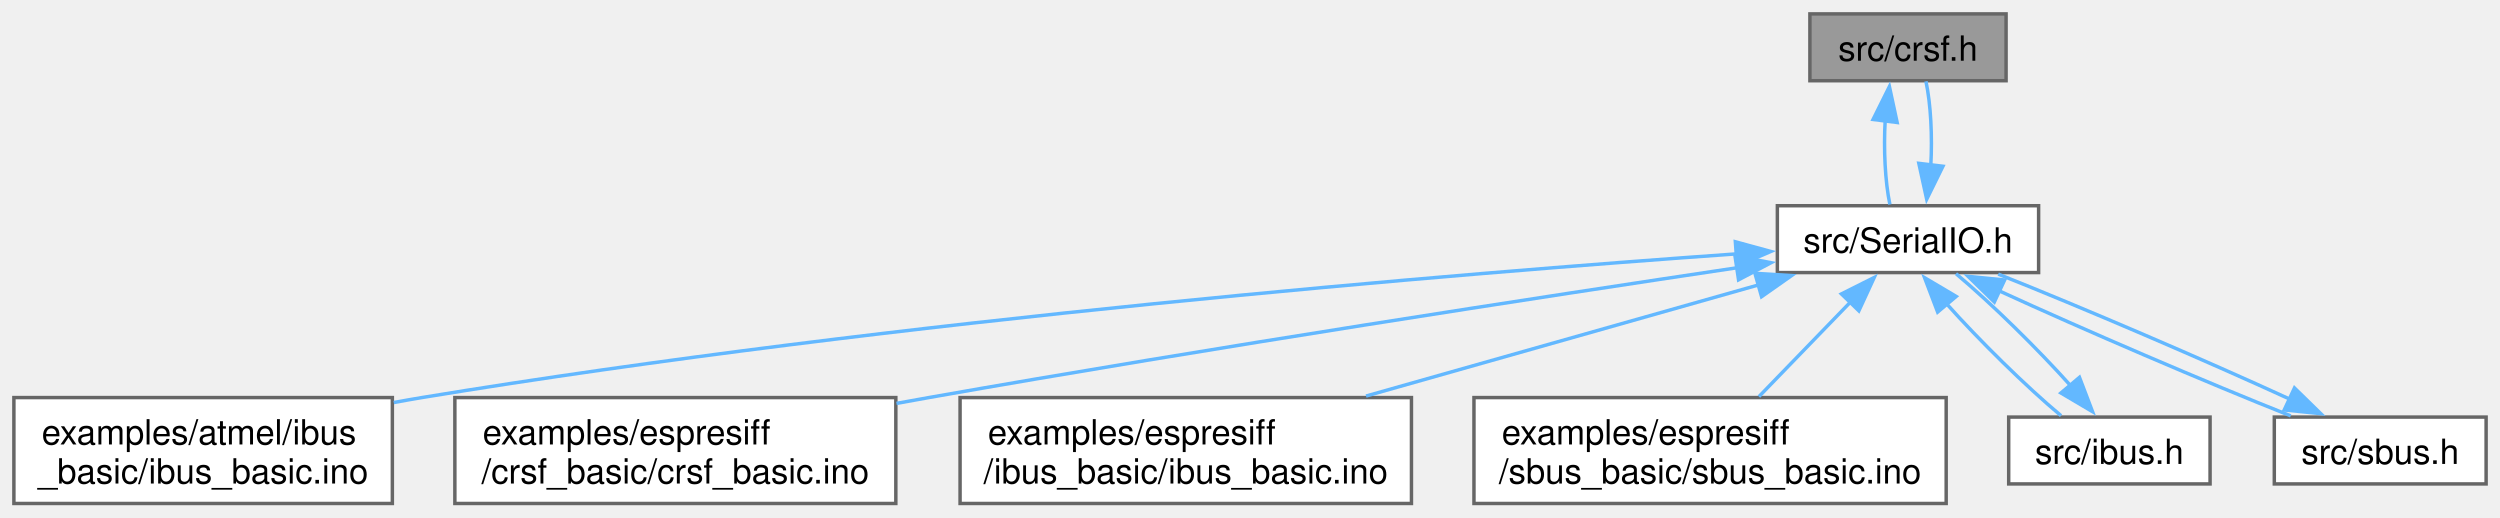
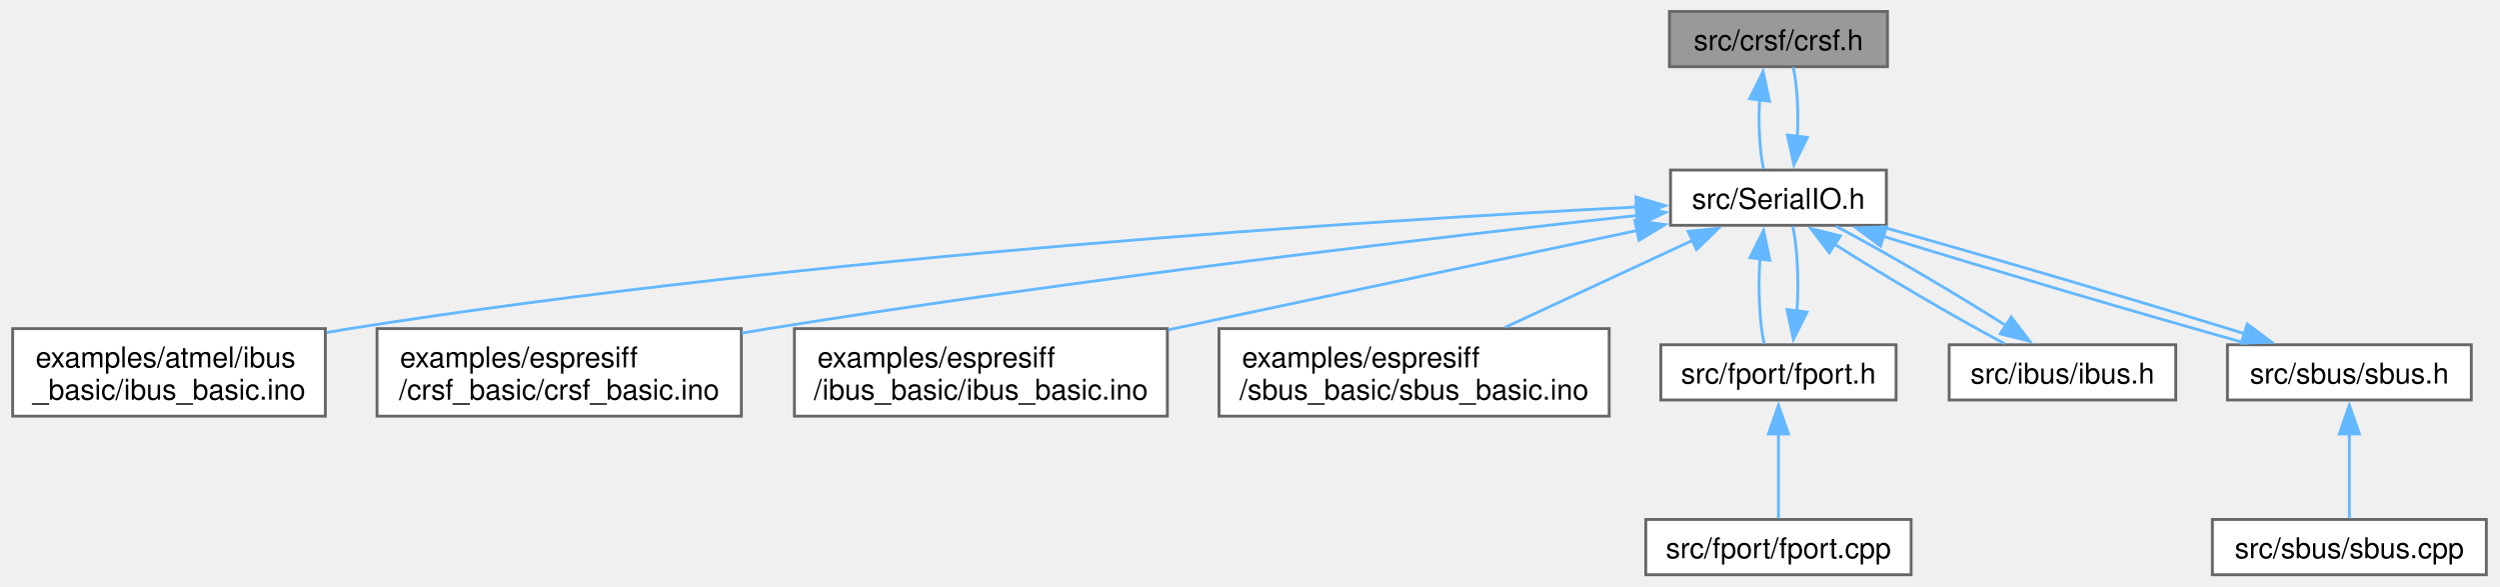
- <svg xmlns="http://www.w3.org/2000/svg" xmlns:xlink="http://www.w3.org/1999/xlink" width="720pt" height="149pt" viewBox="0.00 0.00 720.00 149.00">
-   <g id="graph0" class="graph" transform="scale(1 1) rotate(0) translate(4 145)">
+ <svg xmlns="http://www.w3.org/2000/svg" xmlns:xlink="http://www.w3.org/1999/xlink" width="870pt" height="204pt" viewBox="0.00 0.00 870.25 204.25">
+   <g id="graph0" class="graph" transform="scale(1 1) rotate(0) translate(4 200.25)">
    <g id="Node000001" class="node">
      <g id="a_Node000001">
        <a xlink:title="Header file for the CRSF protocol implementation.">
-           <polygon fill="#999999" stroke="#666666" points="573.75,-141 517.25,-141 517.25,-121.75 573.75,-121.75 573.75,-141" />
-           <text text-anchor="middle" x="545.5" y="-127.5" font-family="Helvetica,sans-Serif" font-size="10.00">src/crsf.h</text>
+           <polygon fill="#999999" stroke="#666666" points="653.5,-196.25 577.5,-196.25 577.5,-177 653.5,-177 653.5,-196.25" />
+           <text text-anchor="middle" x="615.5" y="-182.75" font-family="Helvetica,sans-Serif" font-size="10.00">src/crsf/crsf.h</text>
        </a>
      </g>
    </g>
    <g id="Node000002" class="node">
      <g id="a_Node000002">
        <a xlink:href="SerialIO_8h.html" target="_top" xlink:title="Header file for serial input/output (IO) functionality.">
-           <polygon fill="white" stroke="#666666" points="583.12,-85.75 507.88,-85.75 507.88,-66.5 583.12,-66.5 583.12,-85.75" />
-           <text text-anchor="middle" x="545.5" y="-72.25" font-family="Helvetica,sans-Serif" font-size="10.00">src/SerialIO.h</text>
+           <polygon fill="white" stroke="#666666" points="653.12,-141 577.88,-141 577.88,-121.75 653.12,-121.75 653.12,-141" />
+           <text text-anchor="middle" x="615.5" y="-127.5" font-family="Helvetica,sans-Serif" font-size="10.00">src/SerialIO.h</text>
        </a>
      </g>
    </g>
    <g id="edge1_Node000001_Node000002" class="edge">
      <g id="a_edge1_Node000001_Node000002">
        <a xlink:title=" ">
-           <path fill="none" stroke="#63b8ff" d="M538.94,-110.42C538.45,-102.05 538.9,-92.75 540.29,-86.11" />
-           <polygon fill="#63b8ff" stroke="#63b8ff" points="535.44,-110.59 540.15,-120.08 542.38,-109.72 535.44,-110.59" />
+           <path fill="none" stroke="#63b8ff" d="M608.94,-165.67C608.45,-157.3 608.9,-148 610.29,-141.36" />
+           <polygon fill="#63b8ff" stroke="#63b8ff" points="605.44,-165.84 610.15,-175.33 612.38,-164.97 605.44,-165.84" />
        </a>
      </g>
    </g>
    <g id="edge6_Node000002_Node000001" class="edge">
      <g id="a_edge6_Node000002_Node000001">
        <a xlink:title=" ">
-           <path fill="none" stroke="#63b8ff" d="M552.07,-97.32C552.54,-105.71 552.08,-114.99 550.67,-121.58" />
-           <polygon fill="#63b8ff" stroke="#63b8ff" points="555.57,-97.12 550.89,-87.61 548.62,-97.96 555.57,-97.12" />
+           <path fill="none" stroke="#63b8ff" d="M622.07,-152.57C622.54,-160.96 622.08,-170.24 620.67,-176.83" />
+           <polygon fill="#63b8ff" stroke="#63b8ff" points="625.57,-152.37 620.89,-142.86 618.62,-153.21 625.57,-152.37" />
        </a>
      </g>
    </g>
    <g id="Node000003" class="node">
      <g id="a_Node000003">
        <a xlink:href="atmel_2ibus__basic_2ibus__basic_8ino.html" target="_top" xlink:title=" ">
-           <polygon fill="white" stroke="#666666" points="109,-30.5 0,-30.5 0,0 109,0 109,-30.5" />
-           <text text-anchor="start" x="8" y="-17" font-family="Helvetica,sans-Serif" font-size="10.00">examples/atmel/ibus</text>
-           <text text-anchor="middle" x="54.5" y="-5.75" font-family="Helvetica,sans-Serif" font-size="10.00">_basic/ibus_basic.ino</text>
+           <polygon fill="white" stroke="#666666" points="109,-85.75 0,-85.75 0,-55.25 109,-55.25 109,-85.75" />
+           <text text-anchor="start" x="8" y="-72.25" font-family="Helvetica,sans-Serif" font-size="10.00">examples/atmel/ibus</text>
+           <text text-anchor="middle" x="54.5" y="-61" font-family="Helvetica,sans-Serif" font-size="10.00">_basic/ibus_basic.ino</text>
        </a>
      </g>
    </g>
    <g id="edge2_Node000002_Node000003" class="edge">
      <g id="a_edge2_Node000002_Node000003">
        <a xlink:title=" ">
-           <path fill="none" stroke="#63b8ff" d="M496.34,-71.9C416.5,-66.24 253.81,-52.94 117.5,-30.5 114.84,-30.06 112.13,-29.58 109.4,-29.07" />
-           <polygon fill="#63b8ff" stroke="#63b8ff" points="495.78,-75.37 506,-72.58 496.27,-68.39 495.78,-75.37" />
+           <path fill="none" stroke="#63b8ff" d="M566.05,-128.13C476.26,-123.56 280.61,-111.39 117.5,-85.75 114.84,-85.33 112.13,-84.87 109.39,-84.37" />
+           <polygon fill="#63b8ff" stroke="#63b8ff" points="565.82,-131.62 575.98,-128.62 566.17,-124.63 565.82,-131.62" />
        </a>
      </g>
    </g>
    <g id="Node000004" class="node">
      <g id="a_Node000004">
        <a xlink:href="crsf__basic_8ino.html" target="_top" xlink:title=" ">
-           <polygon fill="white" stroke="#666666" points="254,-30.5 127,-30.5 127,0 254,0 254,-30.5" />
-           <text text-anchor="start" x="135" y="-17" font-family="Helvetica,sans-Serif" font-size="10.00">examples/espresiff</text>
-           <text text-anchor="middle" x="190.5" y="-5.75" font-family="Helvetica,sans-Serif" font-size="10.00">/crsf_basic/crsf_basic.ino</text>
+           <polygon fill="white" stroke="#666666" points="254,-85.75 127,-85.75 127,-55.25 254,-55.25 254,-85.75" />
+           <text text-anchor="start" x="135" y="-72.25" font-family="Helvetica,sans-Serif" font-size="10.00">examples/espresiff</text>
+           <text text-anchor="middle" x="190.5" y="-61" font-family="Helvetica,sans-Serif" font-size="10.00">/crsf_basic/crsf_basic.ino</text>
        </a>
      </g>
    </g>
    <g id="edge3_Node000002_Node000004" class="edge">
      <g id="a_edge3_Node000002_Node000004">
        <a xlink:title=" ">
-           <path fill="none" stroke="#63b8ff" d="M496.5,-67.92C440.18,-59.5 345.01,-44.9 263.5,-30.5 260.45,-29.96 257.33,-29.4 254.18,-28.82" />
-           <polygon fill="#63b8ff" stroke="#63b8ff" points="495.67,-71.33 506.07,-69.34 496.7,-64.41 495.67,-71.33" />
+           <path fill="none" stroke="#63b8ff" d="M566.39,-125.2C498.22,-117.77 371.16,-103.06 263.5,-85.75 260.44,-85.26 257.31,-84.73 254.16,-84.19" />
+           <polygon fill="#63b8ff" stroke="#63b8ff" points="565.79,-128.65 576.11,-126.25 566.55,-121.69 565.79,-128.65" />
        </a>
      </g>
    </g>
    <g id="Node000005" class="node">
      <g id="a_Node000005">
        <a xlink:href="espresiff_2ibus__basic_2ibus__basic_8ino.html" target="_top" xlink:title=" ">
-           <polygon fill="white" stroke="#666666" points="402.5,-30.5 272.5,-30.5 272.5,0 402.5,0 402.5,-30.5" />
-           <text text-anchor="start" x="280.5" y="-17" font-family="Helvetica,sans-Serif" font-size="10.00">examples/espresiff</text>
-           <text text-anchor="middle" x="337.5" y="-5.75" font-family="Helvetica,sans-Serif" font-size="10.00">/ibus_basic/ibus_basic.ino</text>
+           <polygon fill="white" stroke="#666666" points="402.5,-85.75 272.5,-85.75 272.5,-55.25 402.5,-55.25 402.5,-85.75" />
+           <text text-anchor="start" x="280.5" y="-72.25" font-family="Helvetica,sans-Serif" font-size="10.00">examples/espresiff</text>
+           <text text-anchor="middle" x="337.5" y="-61" font-family="Helvetica,sans-Serif" font-size="10.00">/ibus_basic/ibus_basic.ino</text>
        </a>
      </g>
    </g>
    <g id="edge4_Node000002_Node000005" class="edge">
      <g id="a_edge4_Node000002_Node000005">
        <a xlink:title=" ">
-           <path fill="none" stroke="#63b8ff" d="M502.4,-62.93C469.57,-53.63 424.24,-40.8 389.42,-30.94" />
-           <polygon fill="#63b8ff" stroke="#63b8ff" points="501.42,-66.29 512,-65.64 503.33,-59.55 501.42,-66.29" />
+           <path fill="none" stroke="#63b8ff" d="M566.37,-119.97C520.87,-110.33 452.87,-95.93 402.81,-85.33" />
+           <polygon fill="#63b8ff" stroke="#63b8ff" points="565.44,-123.35 575.95,-122 566.89,-116.5 565.44,-123.35" />
        </a>
      </g>
    </g>
    <g id="Node000006" class="node">
      <g id="a_Node000006">
        <a xlink:href="sbus__basic_8ino.html" target="_top" xlink:title=" ">
-           <polygon fill="white" stroke="#666666" points="556.5,-30.5 420.5,-30.5 420.5,0 556.5,0 556.5,-30.5" />
-           <text text-anchor="start" x="428.5" y="-17" font-family="Helvetica,sans-Serif" font-size="10.00">examples/espresiff</text>
-           <text text-anchor="middle" x="488.5" y="-5.75" font-family="Helvetica,sans-Serif" font-size="10.00">/sbus_basic/sbus_basic.ino</text>
+           <polygon fill="white" stroke="#666666" points="556.5,-85.75 420.5,-85.75 420.5,-55.25 556.5,-55.25 556.5,-85.75" />
+           <text text-anchor="start" x="428.5" y="-72.25" font-family="Helvetica,sans-Serif" font-size="10.00">examples/espresiff</text>
+           <text text-anchor="middle" x="488.5" y="-61" font-family="Helvetica,sans-Serif" font-size="10.00">/sbus_basic/sbus_basic.ino</text>
        </a>
      </g>
    </g>
    <g id="edge5_Node000002_Node000006" class="edge">
      <g id="a_edge5_Node000002_Node000006">
        <a xlink:title=" ">
-           <path fill="none" stroke="#63b8ff" d="M528.9,-57.98C520.55,-49.35 510.54,-39.01 502.57,-30.78" />
-           <polygon fill="#63b8ff" stroke="#63b8ff" points="526.32,-60.35 535.79,-65.1 531.35,-55.48 526.32,-60.35" />
+           <path fill="none" stroke="#63b8ff" d="M585.7,-116.56C566.02,-107.44 540.26,-95.49 520.2,-86.19" />
+           <polygon fill="#63b8ff" stroke="#63b8ff" points="584.02,-119.64 594.56,-120.67 586.96,-113.29 584.02,-119.64" />
        </a>
      </g>
    </g>
    <g id="Node000007" class="node">
      <g id="a_Node000007">
-         <a xlink:href="ibus_8h.html" target="_top" xlink:title="Header file for the Ibus protocol implementation.">
-           <polygon fill="white" stroke="#666666" points="632.5,-24.88 574.5,-24.88 574.5,-5.63 632.5,-5.63 632.5,-24.88" />
-           <text text-anchor="middle" x="603.5" y="-11.38" font-family="Helvetica,sans-Serif" font-size="10.00">src/ibus.h</text>
+         <a xlink:href="fport_8h.html" target="_top" xlink:title="Header file for the FPort Protocol definations.">
+           <polygon fill="white" stroke="#666666" points="656.5,-80.12 574.5,-80.12 574.5,-60.88 656.5,-60.88 656.5,-80.12" />
+           <text text-anchor="middle" x="615.5" y="-66.62" font-family="Helvetica,sans-Serif" font-size="10.00">src/fport/fport.h</text>
        </a>
      </g>
    </g>
    <g id="edge7_Node000002_Node000007" class="edge">
      <g id="a_edge7_Node000002_Node000007">
        <a xlink:title=" ">
-           <path fill="none" stroke="#63b8ff" d="M556.48,-57.66C565.98,-47.02 579.34,-33.86 589.58,-25.28" />
-           <polygon fill="#63b8ff" stroke="#63b8ff" points="554.04,-55.12 550.27,-65.03 559.39,-59.63 554.04,-55.12" />
+           <path fill="none" stroke="#63b8ff" d="M609.06,-110.28C608.37,-100.17 608.84,-88.42 610.47,-80.53" />
+           <polygon fill="#63b8ff" stroke="#63b8ff" points="605.56,-110.46 610.3,-119.93 612.5,-109.57 605.56,-110.46" />
+         </a>
+       </g>
+     </g>
+     <g id="Node000009" class="node">
+       <g id="a_Node000009">
+         <a xlink:href="ibus_8h.html" target="_top" xlink:title="Header file for the Ibus protocol implementation.">
+           <polygon fill="white" stroke="#666666" points="754,-80.12 675,-80.12 675,-60.88 754,-60.88 754,-80.12" />
+           <text text-anchor="middle" x="714.5" y="-66.62" font-family="Helvetica,sans-Serif" font-size="10.00">src/ibus/ibus.h</text>
+         </a>
+       </g>
+     </g>
+     <g id="edge10_Node000002_Node000009" class="edge">
+       <g id="a_edge10_Node000002_Node000009">
+         <a xlink:title=" ">
+           <path fill="none" stroke="#63b8ff" d="M635.14,-115.13C652.34,-104.15 676.92,-89.72 694.3,-80.53" />
+           <polygon fill="#63b8ff" stroke="#63b8ff" points="633.23,-112.19 626.79,-120.6 637.07,-118.05 633.23,-112.19" />
+         </a>
+       </g>
+     </g>
+     <g id="Node000010" class="node">
+       <g id="a_Node000010">
+         <a xlink:href="sbus_8h.html" target="_top" xlink:title="Header file for the SBUS protocol implementation.">
+           <polygon fill="white" stroke="#666666" points="857,-80.12 772,-80.12 772,-60.88 857,-60.88 857,-80.12" />
+           <text text-anchor="middle" x="814.5" y="-66.62" font-family="Helvetica,sans-Serif" font-size="10.00">src/sbus/sbus.h</text>
+         </a>
+       </g>
+     </g>
+     <g id="edge12_Node000002_Node000010" class="edge">
+       <g id="a_edge12_Node000002_Node000010">
+         <a xlink:title=" ">
+           <path fill="none" stroke="#63b8ff" d="M651.69,-118.01C687.81,-106.82 742.8,-90.61 778.77,-80.58" />
+           <polygon fill="#63b8ff" stroke="#63b8ff" points="651.07,-114.53 642.57,-120.85 653.16,-121.21 651.07,-114.53" />
+         </a>
+       </g>
+     </g>
+     <g id="edge8_Node000007_Node000002" class="edge">
+       <g id="a_edge8_Node000007_Node000002">
+         <a xlink:title=" ">
+           <path fill="none" stroke="#63b8ff" d="M621.95,-91.7C622.63,-101.82 622.16,-113.57 620.51,-121.43" />
+           <polygon fill="#63b8ff" stroke="#63b8ff" points="625.45,-91.51 620.72,-82.03 618.5,-92.39 625.45,-91.51" />
        </a>
      </g>
    </g>
    <g id="Node000008" class="node">
      <g id="a_Node000008">
-         <a xlink:href="sbus_8h.html" target="_top" xlink:title="Header file for the SBUS protocol implementation.">
-           <polygon fill="white" stroke="#666666" points="712,-24.88 651,-24.88 651,-5.63 712,-5.63 712,-24.88" />
-           <text text-anchor="middle" x="681.5" y="-11.38" font-family="Helvetica,sans-Serif" font-size="10.00">src/sbus.h</text>
-         </a>
-       </g>
-     </g>
-     <g id="edge9_Node000002_Node000008" class="edge">
-       <g id="a_edge9_Node000002_Node000008">
-         <a xlink:title=" ">
-           <path fill="none" stroke="#63b8ff" d="M571.68,-61.27C595.94,-50.13 631.58,-34.82 655.73,-25.23" />
-           <polygon fill="#63b8ff" stroke="#63b8ff" points="570.37,-58.02 562.79,-65.42 573.33,-64.36 570.37,-58.02" />
-         </a>
-       </g>
-     </g>
-     <g id="edge8_Node000007_Node000002" class="edge">
-       <g id="a_edge8_Node000007_Node000002">
-         <a xlink:title=" ">
-           <path fill="none" stroke="#63b8ff" d="M592.43,-33.82C582.9,-44.48 569.54,-57.62 559.32,-66.18" />
-           <polygon fill="#63b8ff" stroke="#63b8ff" points="594.89,-36.33 598.66,-26.43 589.54,-31.82 594.89,-36.33" />
-         </a>
-       </g>
-     </g>
-     <g id="edge10_Node000008_Node000002" class="edge">
-       <g id="a_edge10_Node000008_Node000002">
-         <a xlink:title=" ">
-           <path fill="none" stroke="#63b8ff" d="M655.54,-30.01C631.34,-41.12 595.7,-56.43 571.49,-66.05" />
-           <polygon fill="#63b8ff" stroke="#63b8ff" points="656.81,-33.27 664.39,-25.87 653.85,-26.93 656.81,-33.27" />
+         <a xlink:href="fport_8cpp.html" target="_top" xlink:title="Source file for the F.Port implementations.">
+           <polygon fill="white" stroke="#666666" points="661.75,-19.25 569.25,-19.25 569.25,0 661.75,0 661.75,-19.25" />
+           <text text-anchor="middle" x="615.5" y="-5.75" font-family="Helvetica,sans-Serif" font-size="10.00">src/fport/fport.cpp</text>
+         </a>
+       </g>
+     </g>
+     <g id="edge9_Node000007_Node000008" class="edge">
+       <g id="a_edge9_Node000007_Node000008">
+         <a xlink:title=" ">
+           <path fill="none" stroke="#63b8ff" d="M615.5,-49.07C615.5,-39.04 615.5,-27.46 615.5,-19.65" />
+           <polygon fill="#63b8ff" stroke="#63b8ff" points="612,-49.04 615.5,-59.04 619,-49.04 612,-49.04" />
+         </a>
+       </g>
+     </g>
+     <g id="edge11_Node000009_Node000002" class="edge">
+       <g id="a_edge11_Node000009_Node000002">
+         <a xlink:title=" ">
+           <path fill="none" stroke="#63b8ff" d="M695.18,-86.54C677.93,-97.57 653.04,-112.18 635.55,-121.43" />
+           <polygon fill="#63b8ff" stroke="#63b8ff" points="696.64,-89.77 703.08,-81.36 692.8,-83.92 696.64,-89.77" />
+         </a>
+       </g>
+     </g>
+     <g id="edge13_Node000010_Node000002" class="edge">
+       <g id="a_edge13_Node000010_Node000002">
+         <a xlink:title=" ">
+           <path fill="none" stroke="#63b8ff" d="M778.28,-83.88C742.14,-95.07 687.15,-111.28 651.19,-121.3" />
+           <polygon fill="#63b8ff" stroke="#63b8ff" points="778.9,-87.35 787.4,-81.03 776.81,-80.67 778.9,-87.35" />
+         </a>
+       </g>
+     </g>
+     <g id="Node000011" class="node">
+       <g id="a_Node000011">
+         <a xlink:href="sbus_8cpp.html" target="_top" xlink:title="Source file for the SBus implementations.">
+           <polygon fill="white" stroke="#666666" points="862.25,-19.25 766.75,-19.25 766.75,0 862.25,0 862.25,-19.25" />
+           <text text-anchor="middle" x="814.5" y="-5.75" font-family="Helvetica,sans-Serif" font-size="10.00">src/sbus/sbus.cpp</text>
+         </a>
+       </g>
+     </g>
+     <g id="edge14_Node000010_Node000011" class="edge">
+       <g id="a_edge14_Node000010_Node000011">
+         <a xlink:title=" ">
+           <path fill="none" stroke="#63b8ff" d="M814.5,-49.07C814.5,-39.04 814.5,-27.46 814.5,-19.65" />
+           <polygon fill="#63b8ff" stroke="#63b8ff" points="811,-49.04 814.5,-59.04 818,-49.04 811,-49.04" />
        </a>
      </g>
    </g>
  </g>
</svg>
